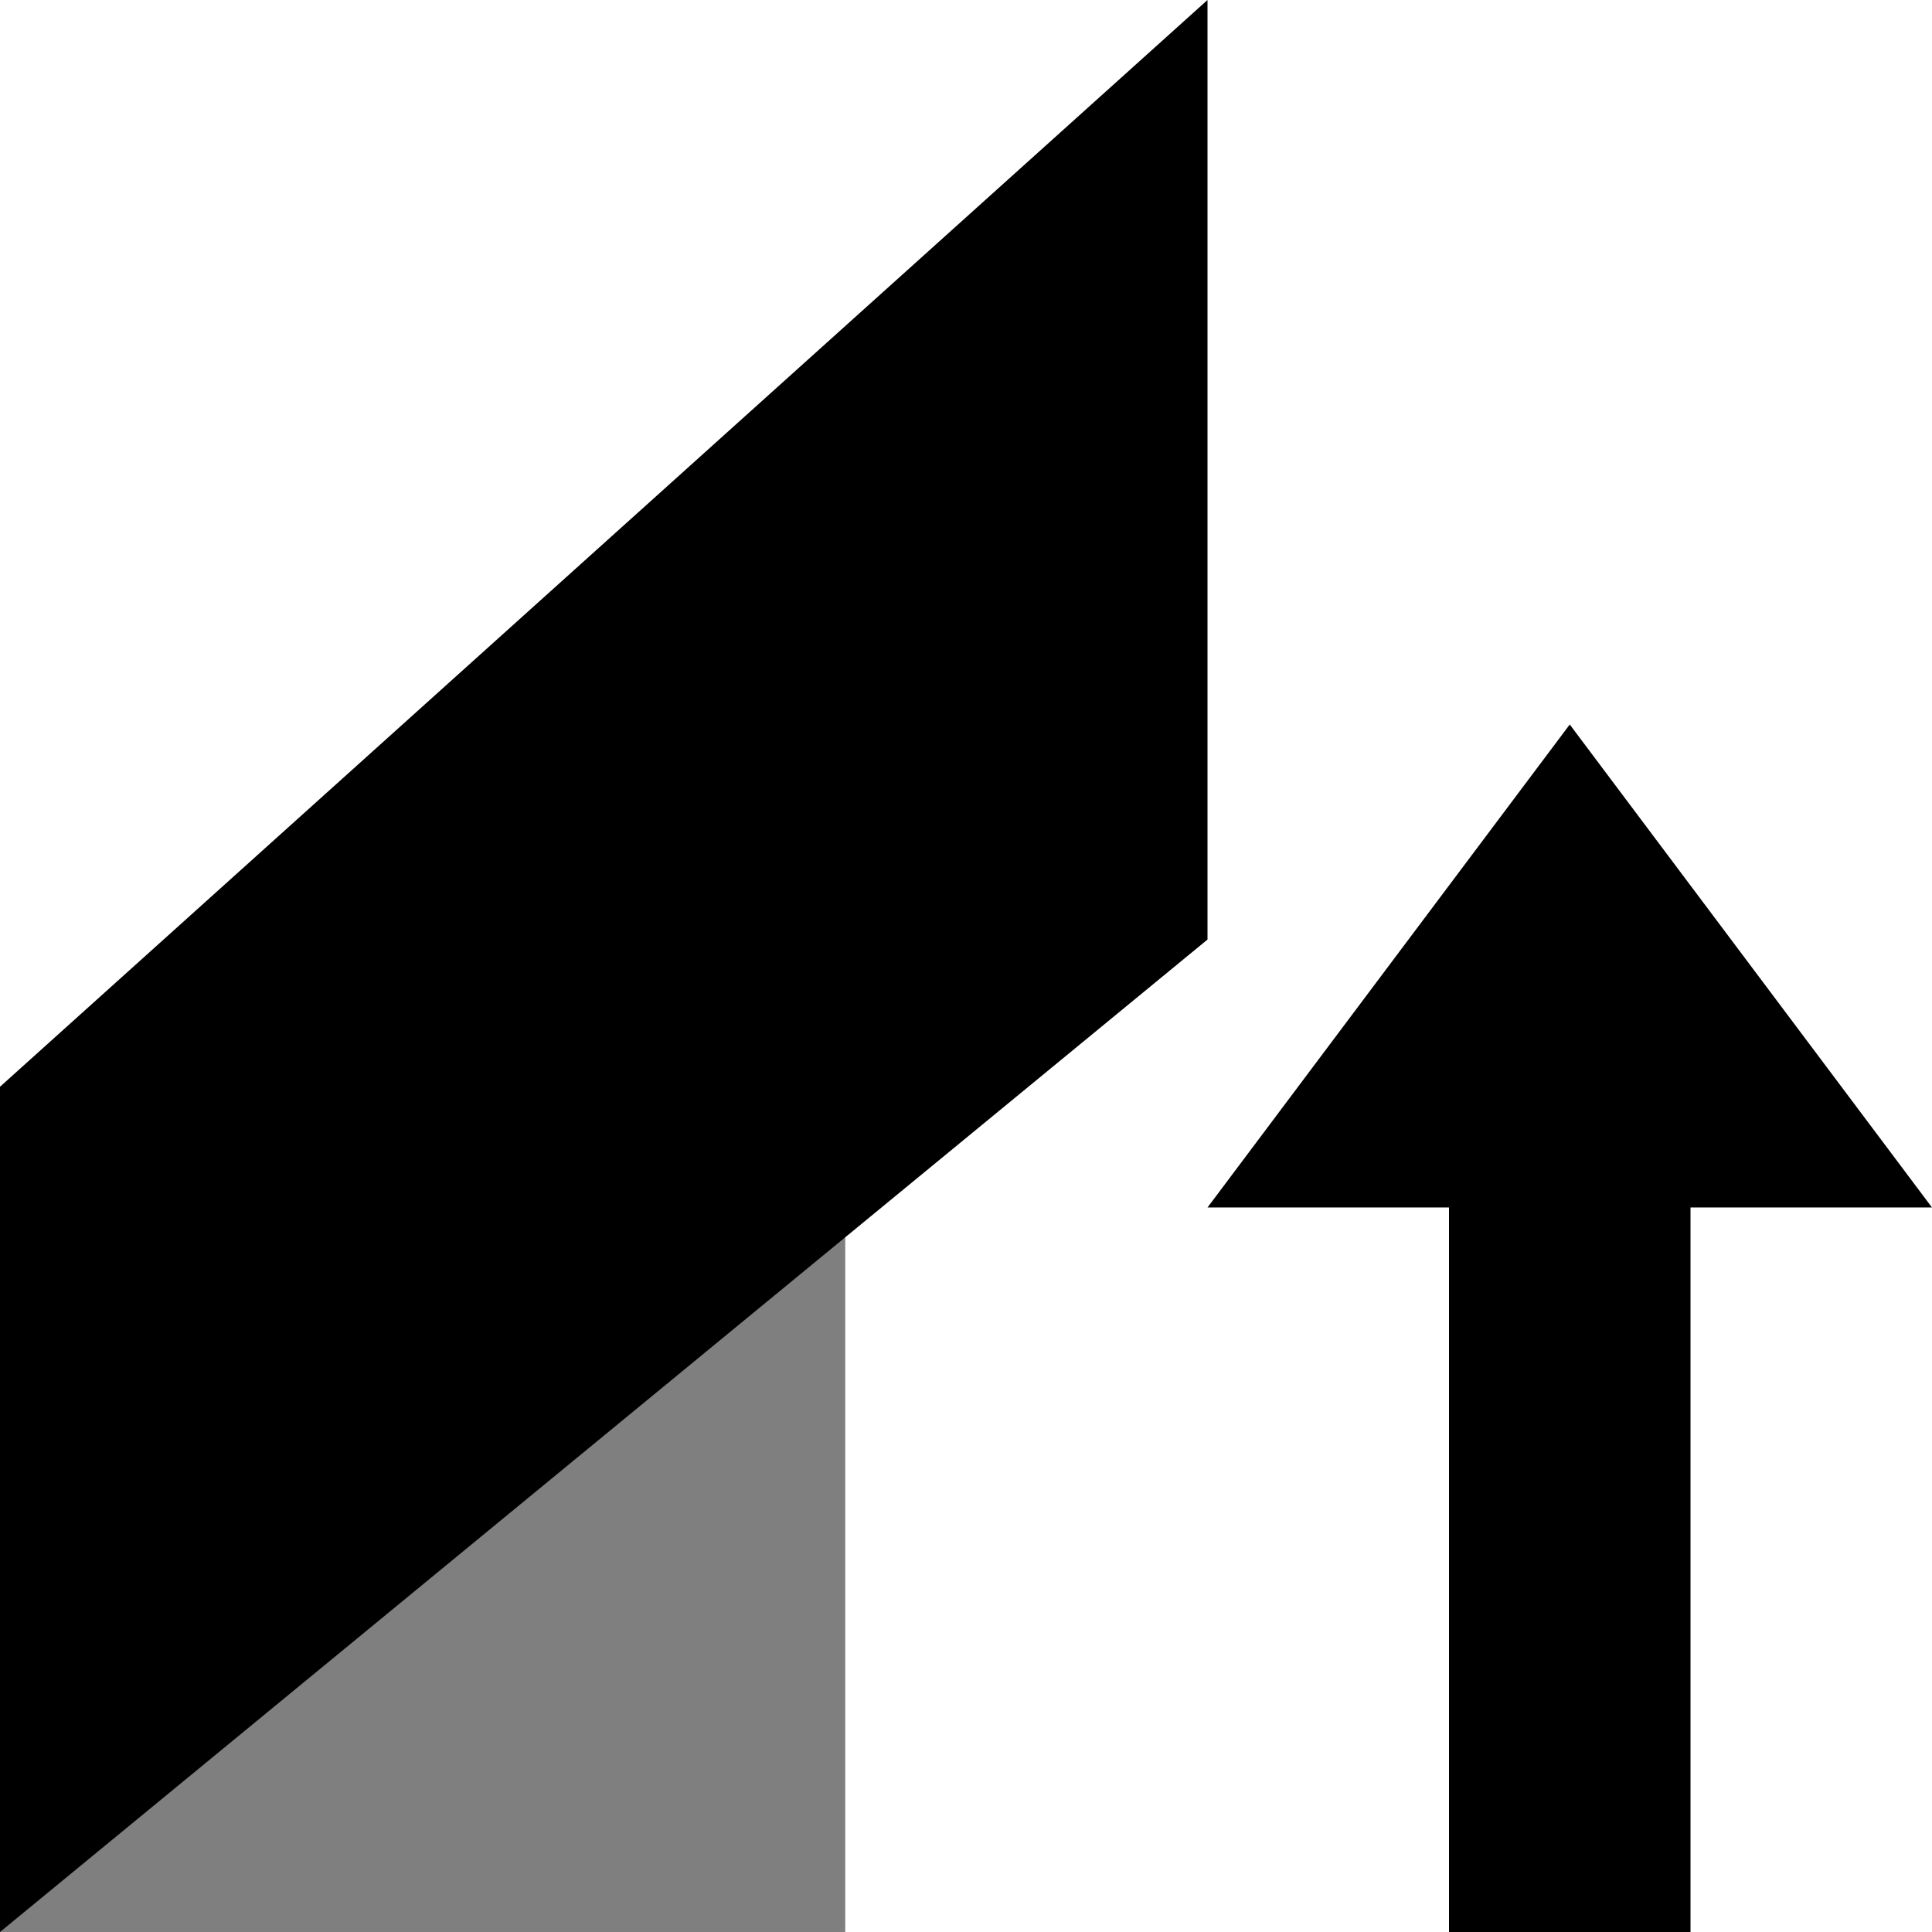
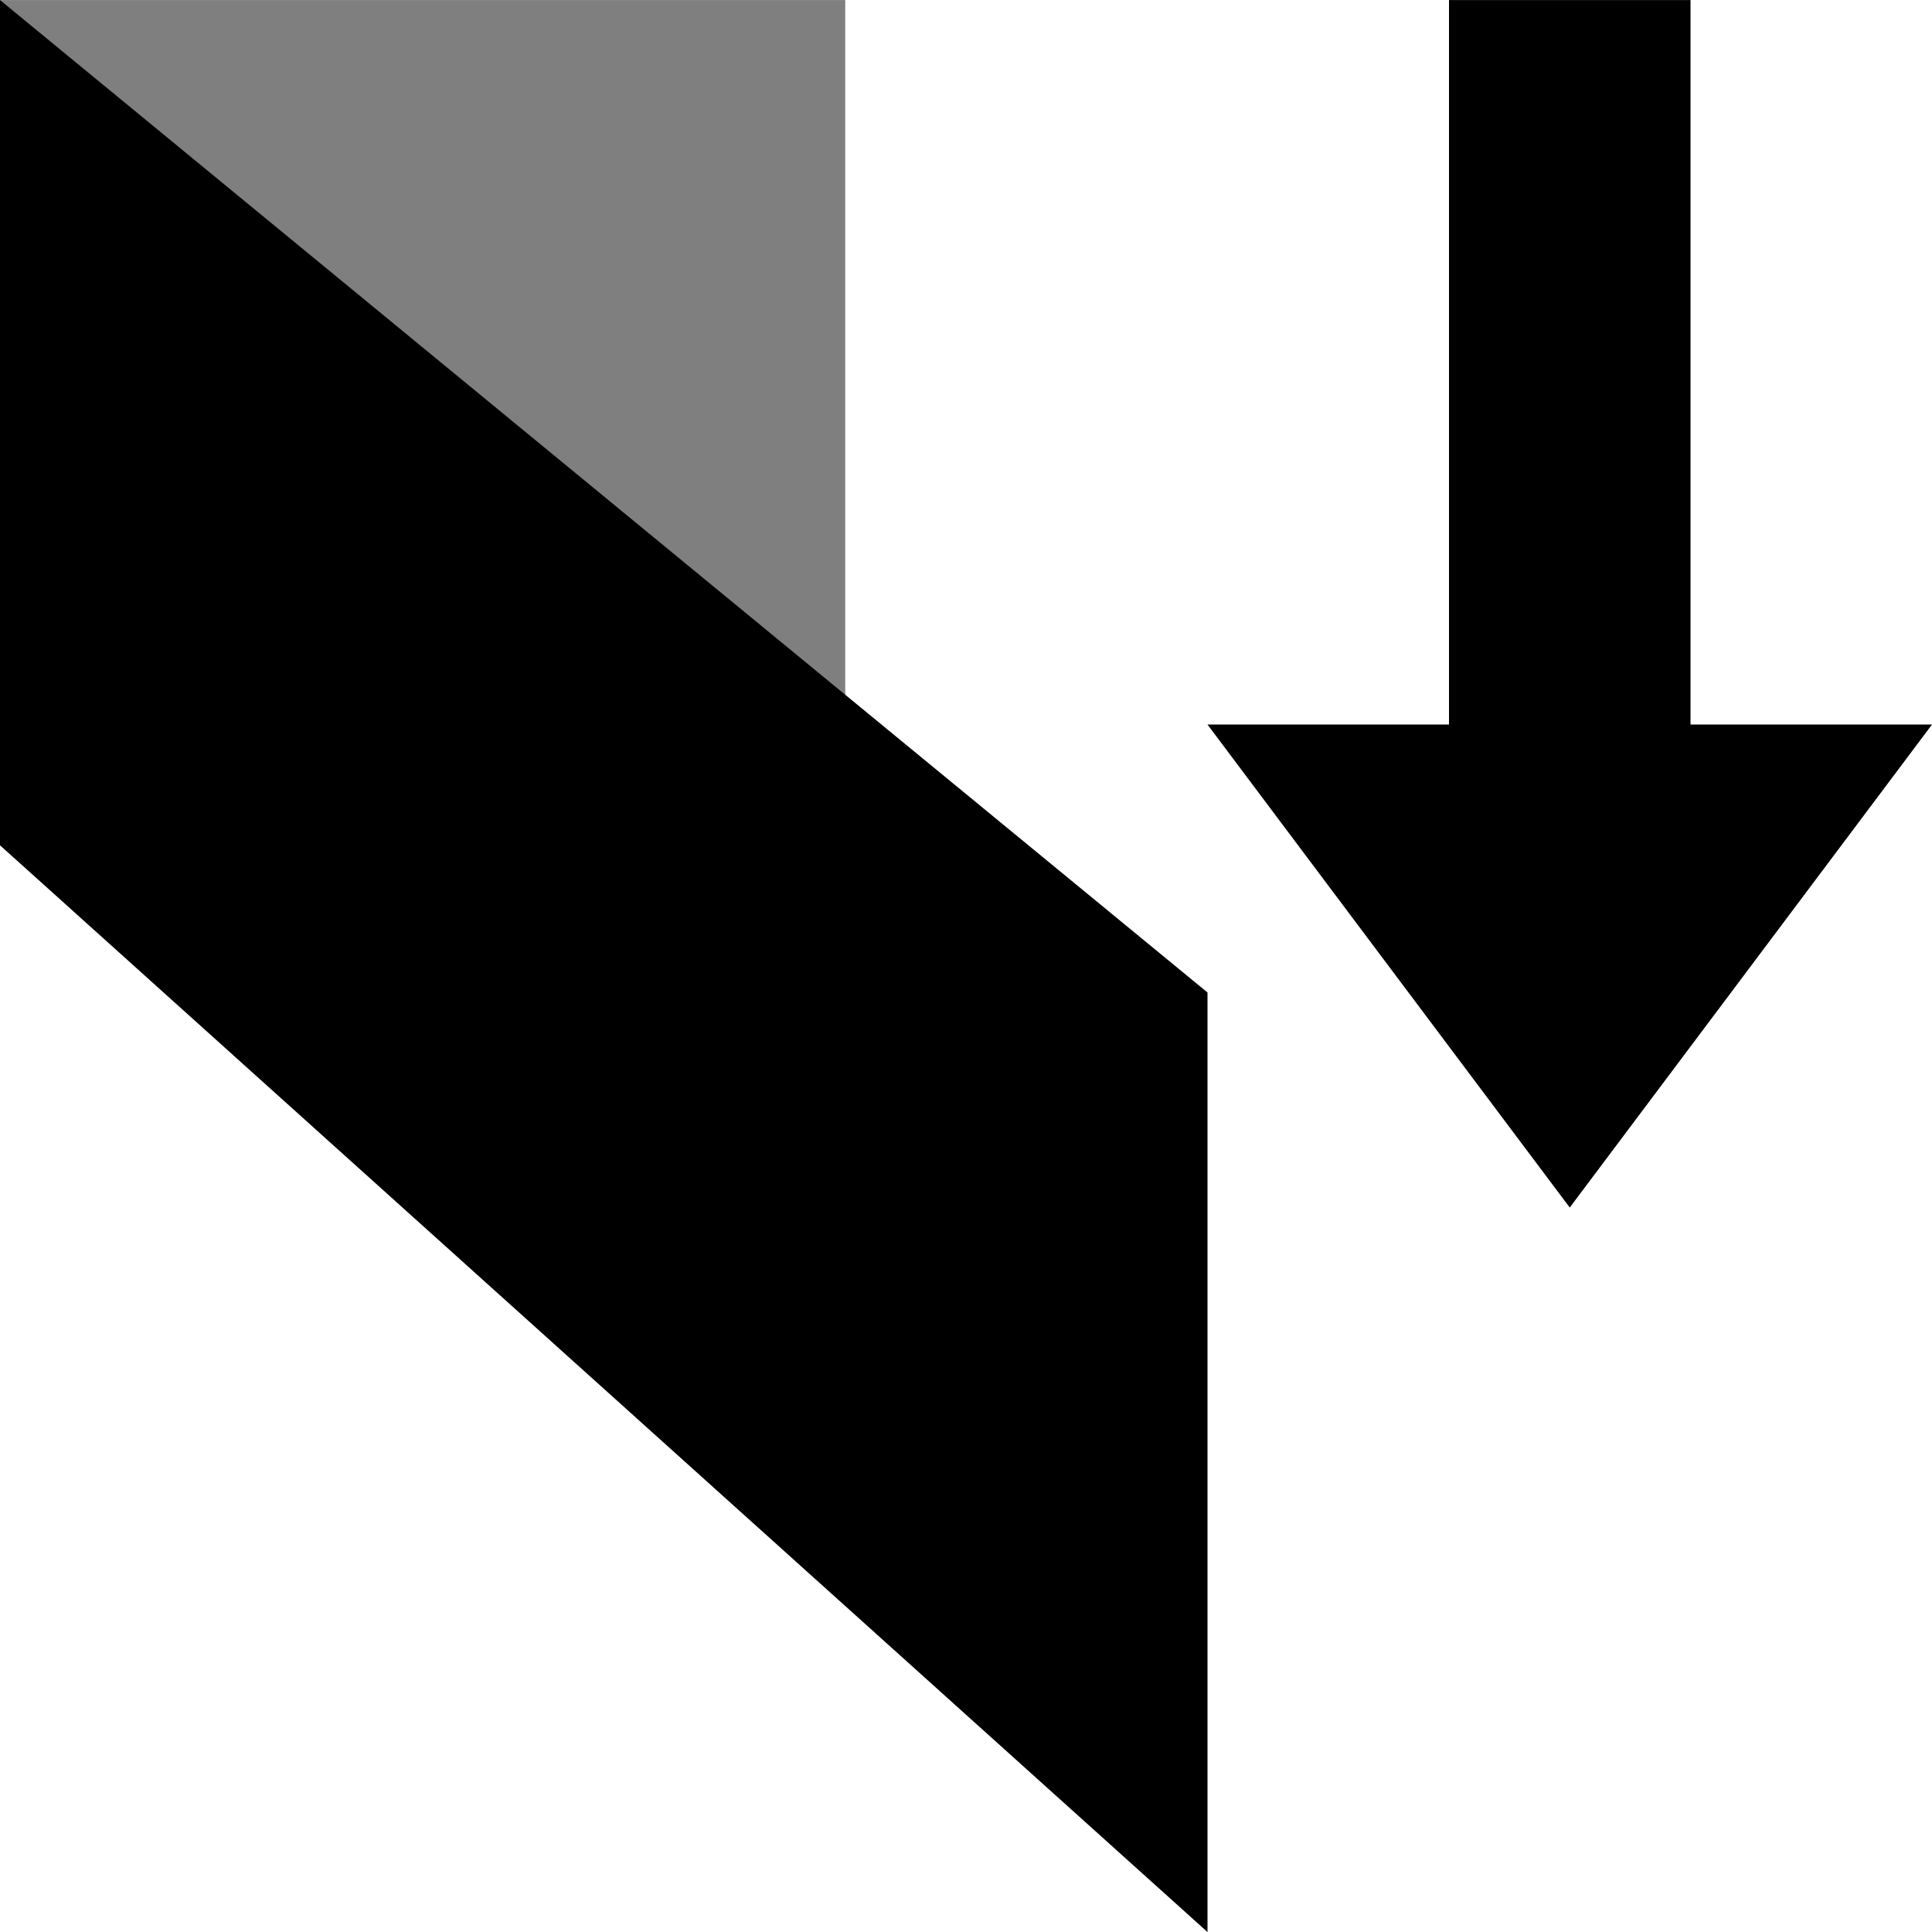
<svg xmlns="http://www.w3.org/2000/svg" version="1.1" id="svg1" width="16" height="16" viewBox="0 0 16 16">
-   <g transform="matrix(1,0,0,0.999999,-529,-712.3613)" id="transform-skew-vertical">
+   <g transform="matrix(1,0,0,-0.999999,-529,728.3617)" id="transform-skew-vertical">
    <path id="rect19383" d="m 529,712.362 h 16 v 16 h -16 z" style="opacity:0;fill:none" />
    <path id="path19386" d="m 539,722.362 h 2 v 6 h 2 v -6 h 2 l -3,-4 z" style="opacity:1" />
    <path id="path19388" d="m 529,721.362 v 7 h 7 v -7 z" style="opacity:0.5" />
    <path id="path19390" d="m 539,712.362 -10,9 v 7 l 10,-8.219 z" style="opacity:1" />
  </g>
</svg>
